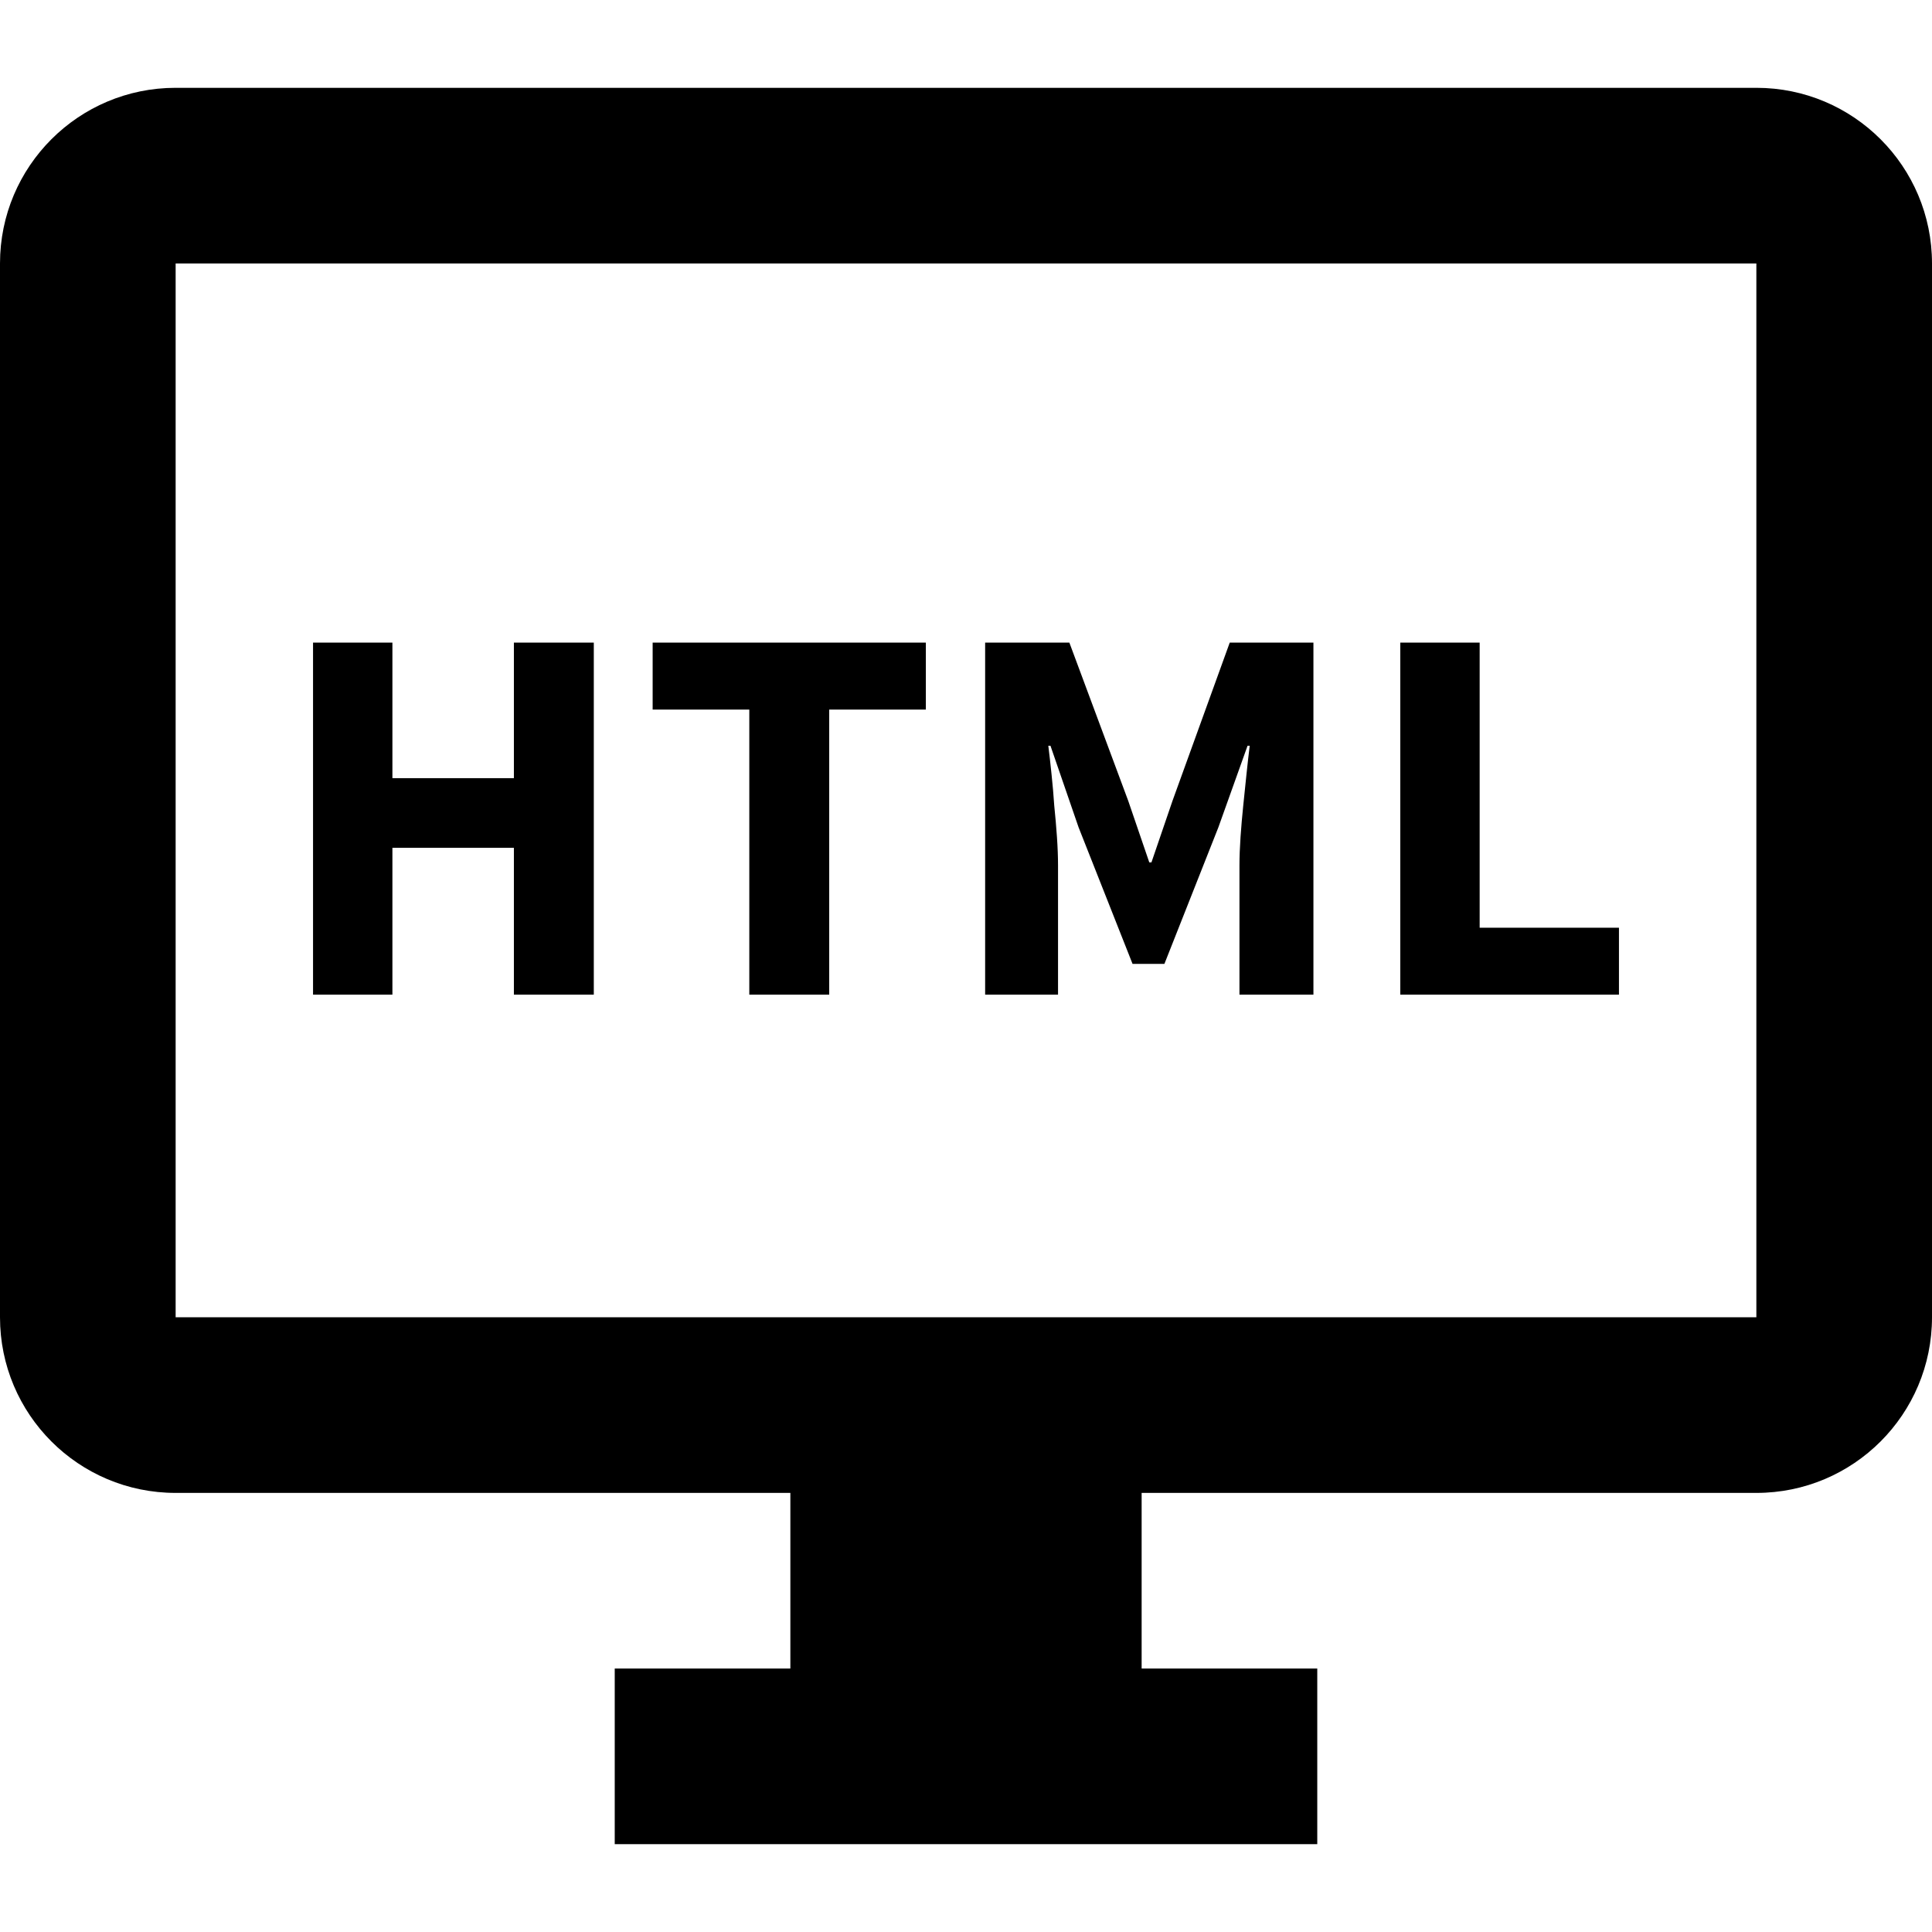
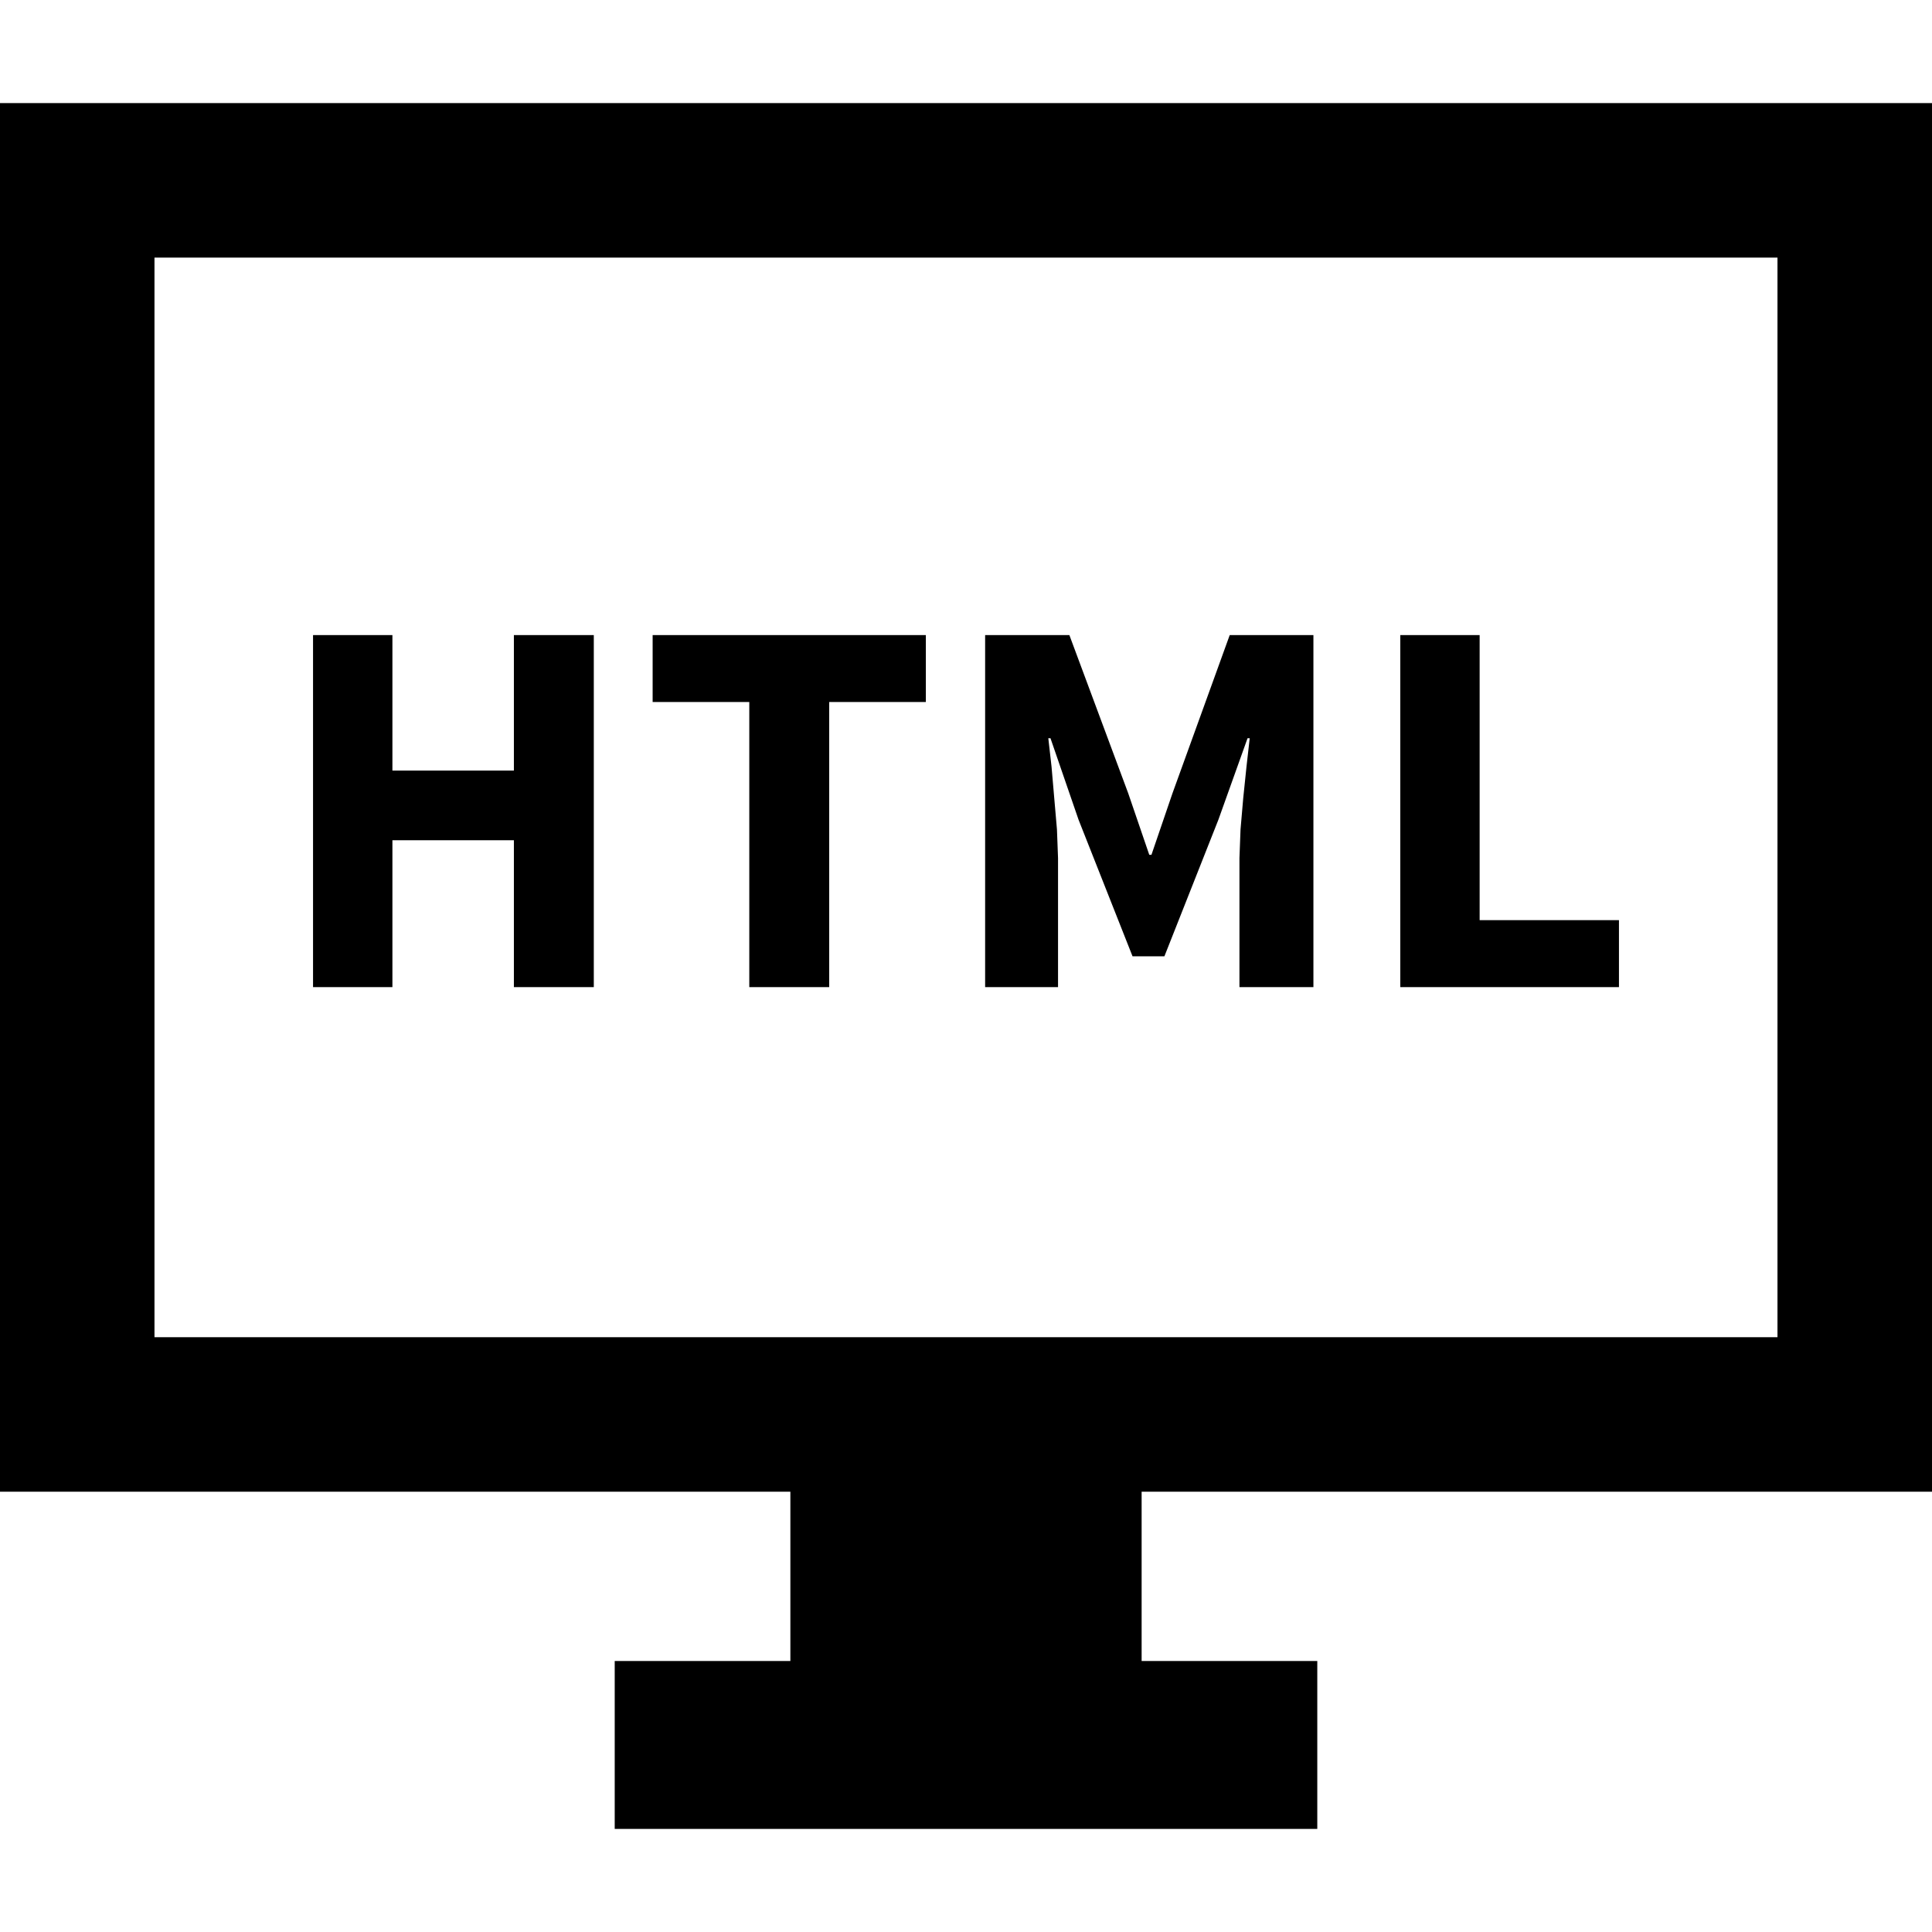
- <svg xmlns="http://www.w3.org/2000/svg" width="500" height="500" viewBox="0 0 500 500">
-   <path d="M45.455 22.727C20.34 22.727 0 43.067 0 68.182v272.726c0 25.114 20.34 45.455 45.455 45.455h159.09v45.455h-45.453v45.455h181.816v-45.455h-45.453v-45.455h159.09c25.114 0 45.455-20.34 45.455-45.455V68.182c0-25.114-20.34-45.455-45.455-45.455H45.455zm0 45.455h409.09v272.726H45.455V68.182zm35.56 98.13v91.106h20.54V219.41h31.44v38.008h20.68V166.31h-20.68v35.075h-31.44V166.31h-20.54zm87.89 0v17.327h25.013v73.778H214.6v-73.78h25.01v-17.327h-70.704zm86.048 0v91.106h18.865V224.02c0-2.234-.093-4.703-.28-7.405-.185-2.7-.42-5.402-.698-8.103-.186-2.795-.42-5.497-.7-8.106-.28-2.7-.558-5.17-.837-7.406h.558l7.27 21.1 13.972 35.353h8.244L315.32 214.1l7.545-21.1h.56c-.28 2.236-.56 4.705-.84 7.406-.28 2.61-.557 5.31-.837 8.106-.28 2.7-.513 5.402-.7 8.103-.185 2.702-.278 5.17-.278 7.406v33.398h19.144V166.31h-21.66l-14.813 40.944-5.448 15.93h-.558l-5.45-15.93-15.232-40.943h-21.8zm107.44 0v91.106h56.593v-17.326h-36.052v-73.78h-20.54z" />
+ <svg xmlns="http://www.w3.org/2000/svg" width="500" height="500" viewBox="0 0 132.292 132.292">
+   <path d="M0 7.059V102.142h54.12v11.593H42.092v11.498H90.2v-11.498H78.172v-11.593h54.12V7.059zm10.578 10.58h111.133v73.924H10.578zm10.857 25.847v24.106h5.435V57.536h8.318v10.056h5.472V43.486h-5.472v9.28H26.87v-9.28zm23.254 0v4.585h6.618v19.52h5.472v-19.52h6.618v-4.585H44.69zm22.767 0v24.106h4.992v-8.837l-.074-1.959-.185-2.144-.185-2.145-.222-1.959h.148l1.923 5.582 3.697 9.354h2.181l3.697-9.354 1.997-5.582h.148l-.222 1.96-.222 2.144-.185 2.144-.074 1.96v8.836h5.065V43.486h-5.731l-3.92 10.833-1.44 4.215h-.148l-1.442-4.215-4.03-10.833zm28.427 0v24.106h14.974v-4.585h-9.54v-19.52h-5.433z" />
</svg>
